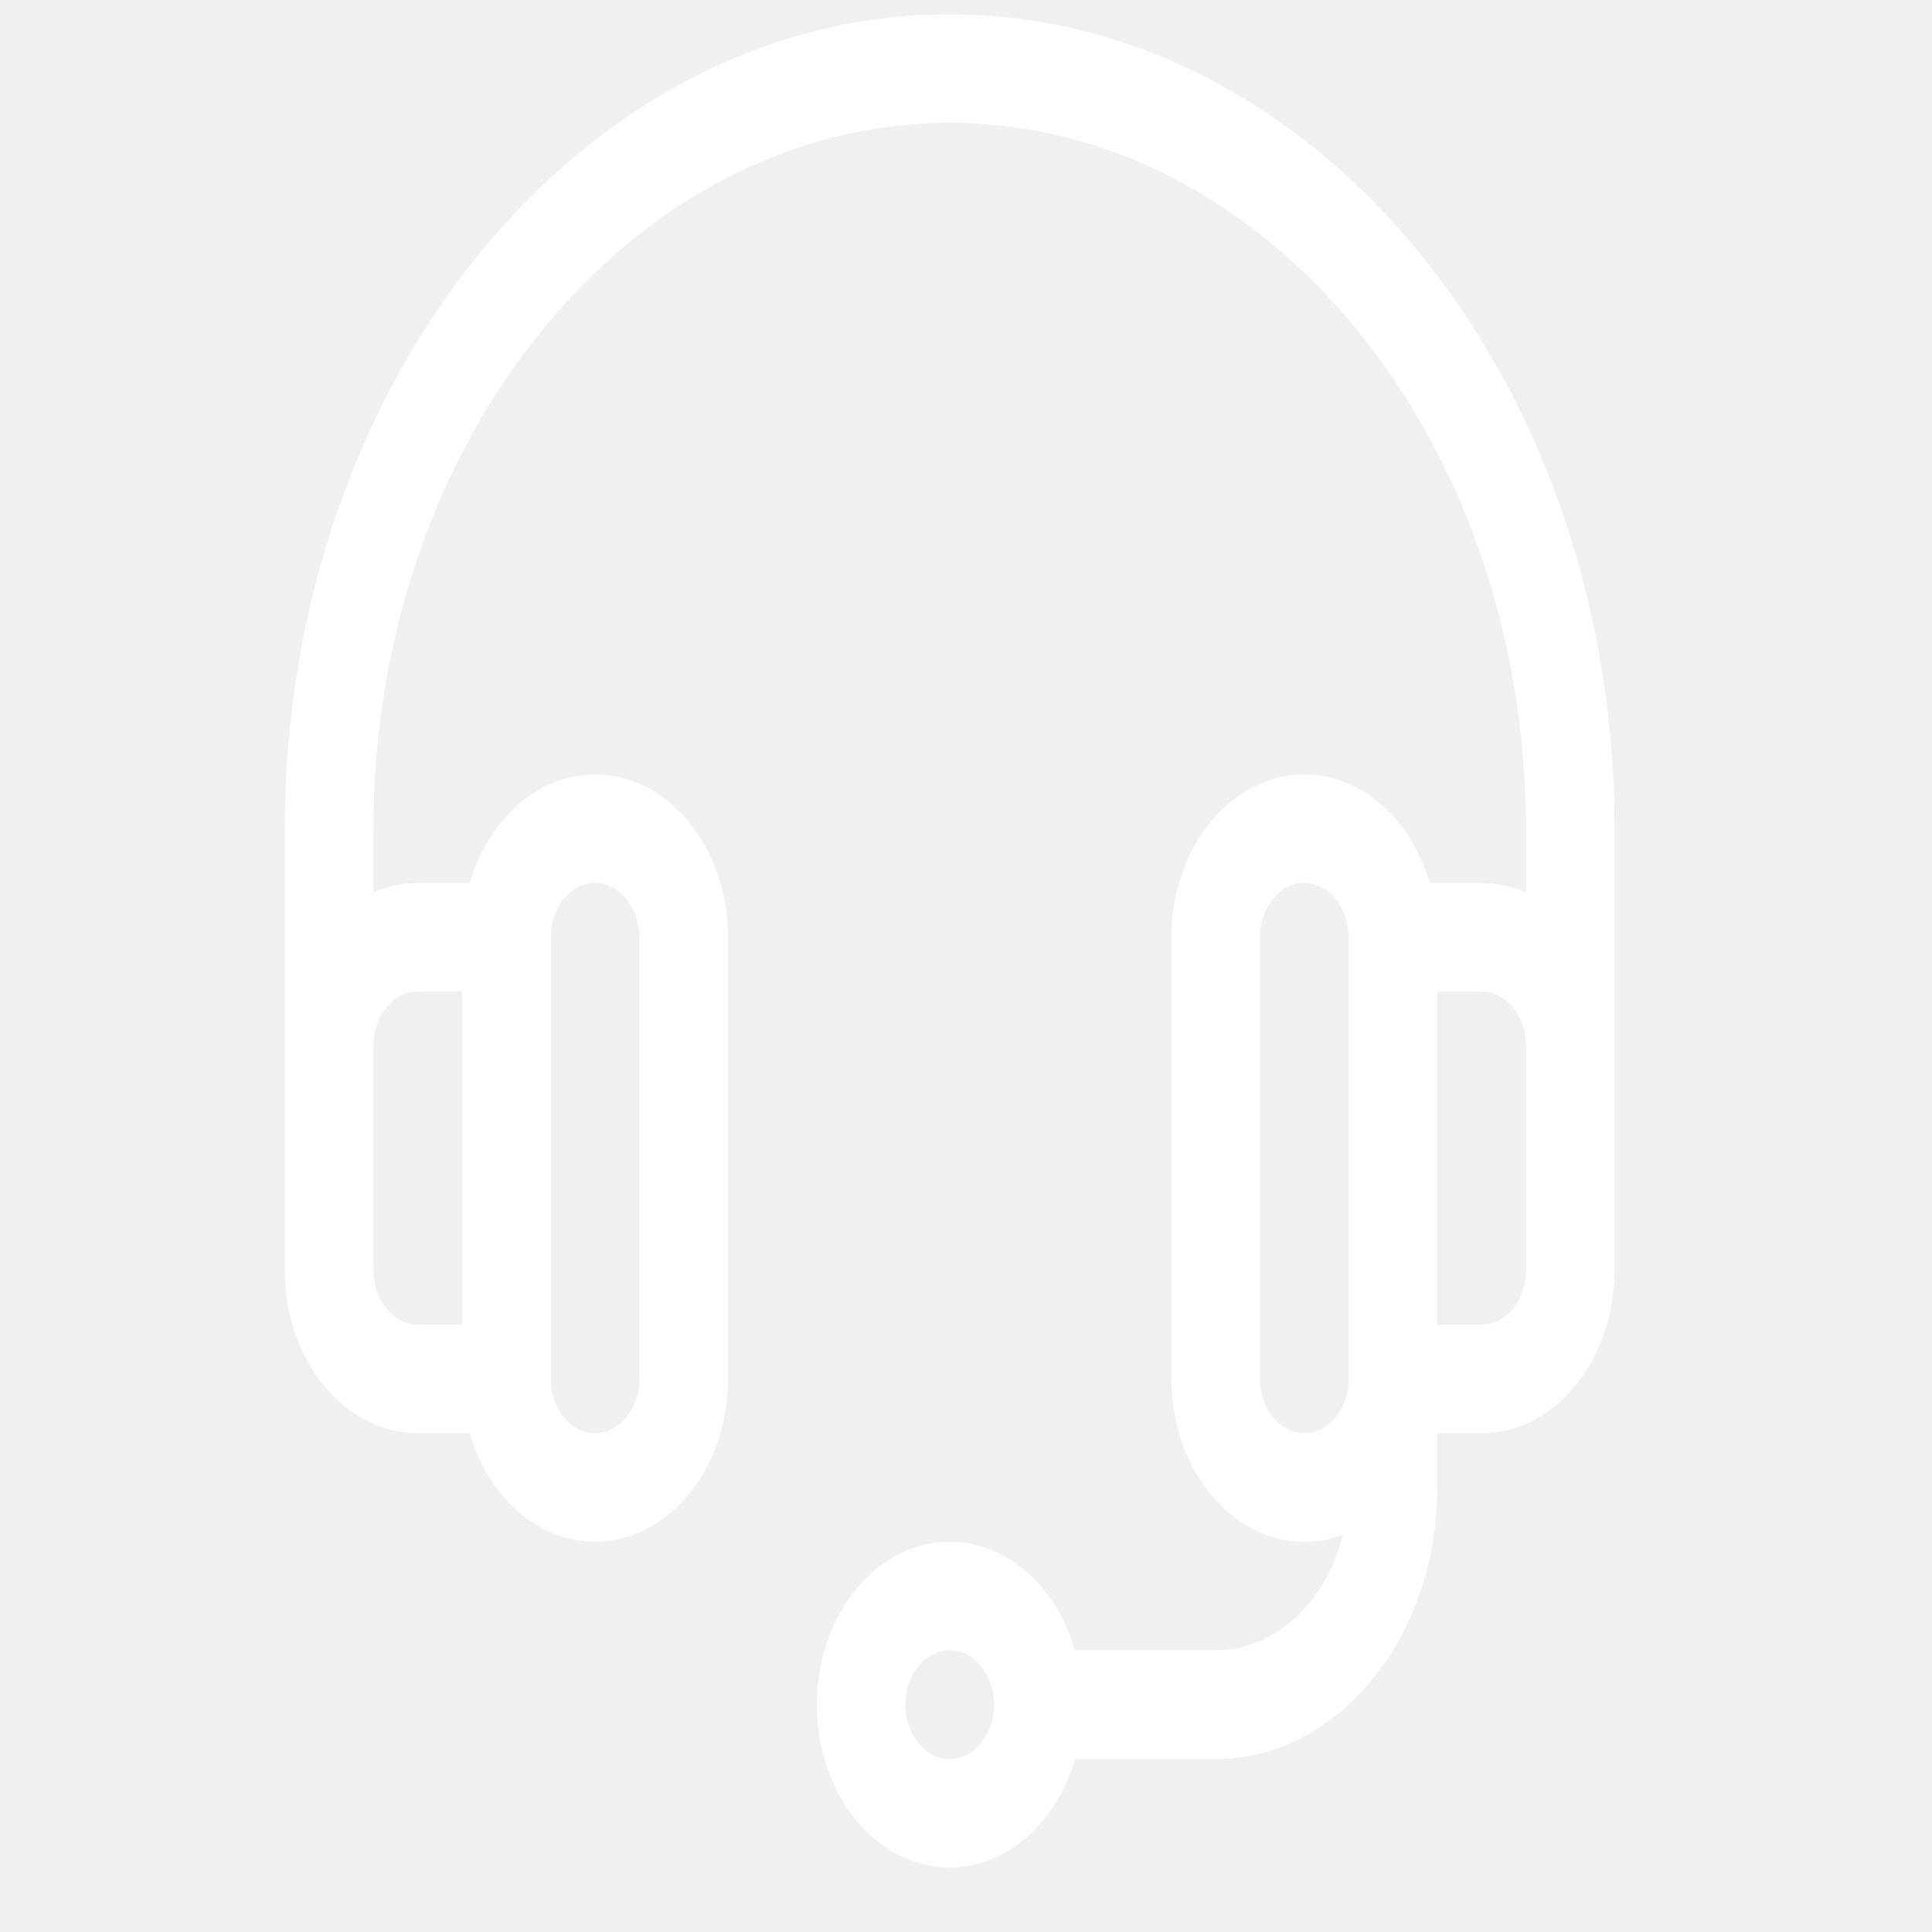
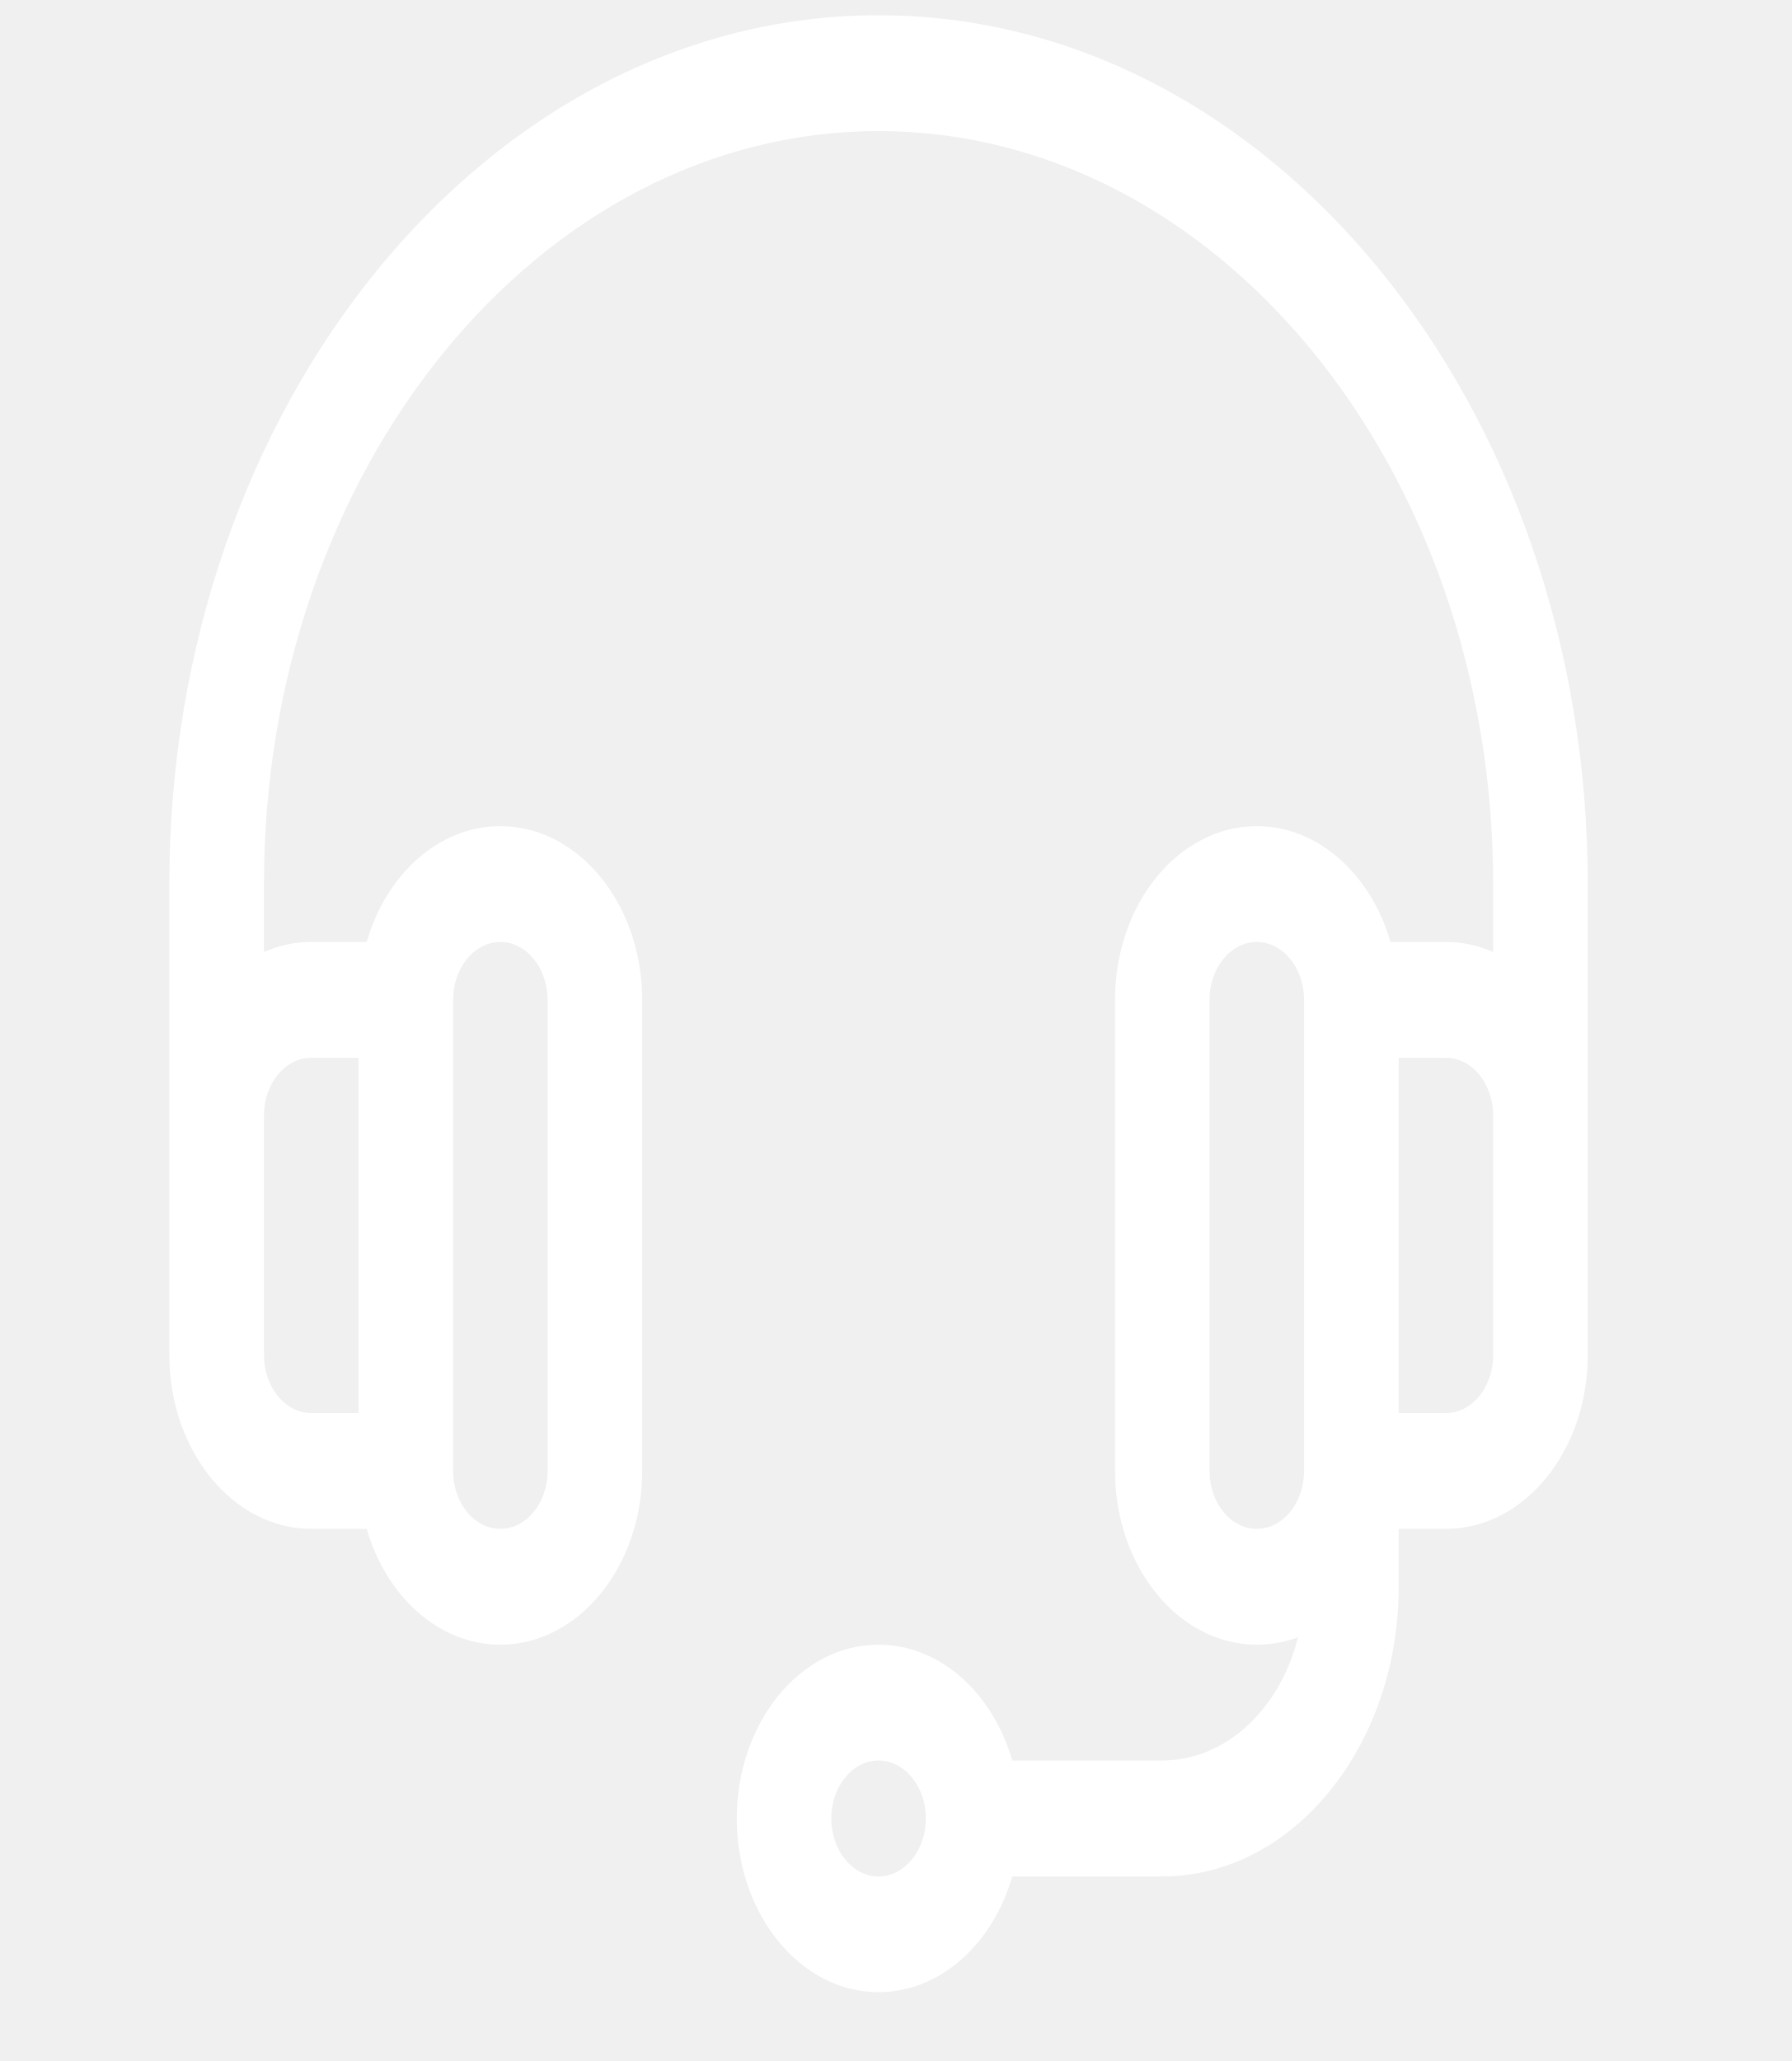
- <svg xmlns="http://www.w3.org/2000/svg" width="35" height="35" viewBox="0 0 16 20" fill="none">
+ <svg xmlns="http://www.w3.org/2000/svg" width="20" height="23" viewBox="0 0 16 20" fill="none">
  <g clip-path="url(#clip0_6_507)">
    <path d="M7.831 0.148C4.036 0.148 0.948 3.93 0.948 8.579C0.948 9.094 0.948 13.079 0.948 13.15C0.948 14.08 1.566 14.836 2.325 14.836H2.863C3.052 15.49 3.562 15.96 4.16 15.96C4.919 15.96 5.537 15.204 5.537 14.274V9.703C5.537 8.773 4.919 8.017 4.16 8.017C3.562 8.017 3.052 8.487 2.863 9.141H2.325C2.164 9.141 2.01 9.175 1.866 9.238V8.579C1.866 4.55 4.542 1.272 7.831 1.272C11.12 1.272 13.796 4.55 13.796 8.579V9.238C13.653 9.175 13.498 9.141 13.338 9.141H12.8C12.61 8.487 12.1 8.017 11.502 8.017C10.743 8.017 10.126 8.773 10.126 9.703V14.274C10.126 15.204 10.743 15.96 11.502 15.96C11.641 15.96 11.775 15.935 11.902 15.888C11.73 16.579 11.205 17.084 10.585 17.084H9.129C8.94 16.43 8.429 15.96 7.831 15.96C7.072 15.96 6.455 16.717 6.455 17.646C6.455 18.576 7.072 19.332 7.831 19.332C8.429 19.332 8.94 18.863 9.129 18.209H10.585C11.85 18.209 12.879 16.948 12.879 15.398V14.836H13.338C14.097 14.836 14.714 14.08 14.714 13.15C14.714 13.08 14.714 9.094 14.714 8.579C14.714 3.93 11.627 0.148 7.831 0.148ZM3.702 9.703C3.702 9.393 3.907 9.141 4.16 9.141C4.413 9.141 4.619 9.393 4.619 9.703V14.274C4.619 14.584 4.413 14.836 4.16 14.836C3.907 14.836 3.702 14.584 3.702 14.274V9.703ZM2.325 10.265H2.784V13.712H2.325C2.072 13.712 1.866 13.46 1.866 13.15V10.827C1.866 10.517 2.072 10.265 2.325 10.265ZM7.831 18.209C7.578 18.209 7.372 17.956 7.372 17.646C7.372 17.337 7.578 17.084 7.831 17.084C8.084 17.084 8.29 17.337 8.29 17.646C8.29 17.956 8.084 18.209 7.831 18.209ZM11.961 14.274C11.961 14.584 11.755 14.836 11.502 14.836C11.249 14.836 11.043 14.584 11.043 14.274V9.703C11.043 9.393 11.249 9.141 11.502 9.141C11.755 9.141 11.961 9.393 11.961 9.703V14.274ZM13.796 13.15C13.796 13.46 13.591 13.712 13.338 13.712H12.879V10.265H13.338C13.591 10.265 13.796 10.517 13.796 10.827V13.15Z" fill="white" />
  </g>
  <defs>
    <clipPath id="clip0_6_507">
      <rect width="15.662" height="19.184" fill="white" transform="translate(0 0.148392)" />
    </clipPath>
  </defs>
</svg>
